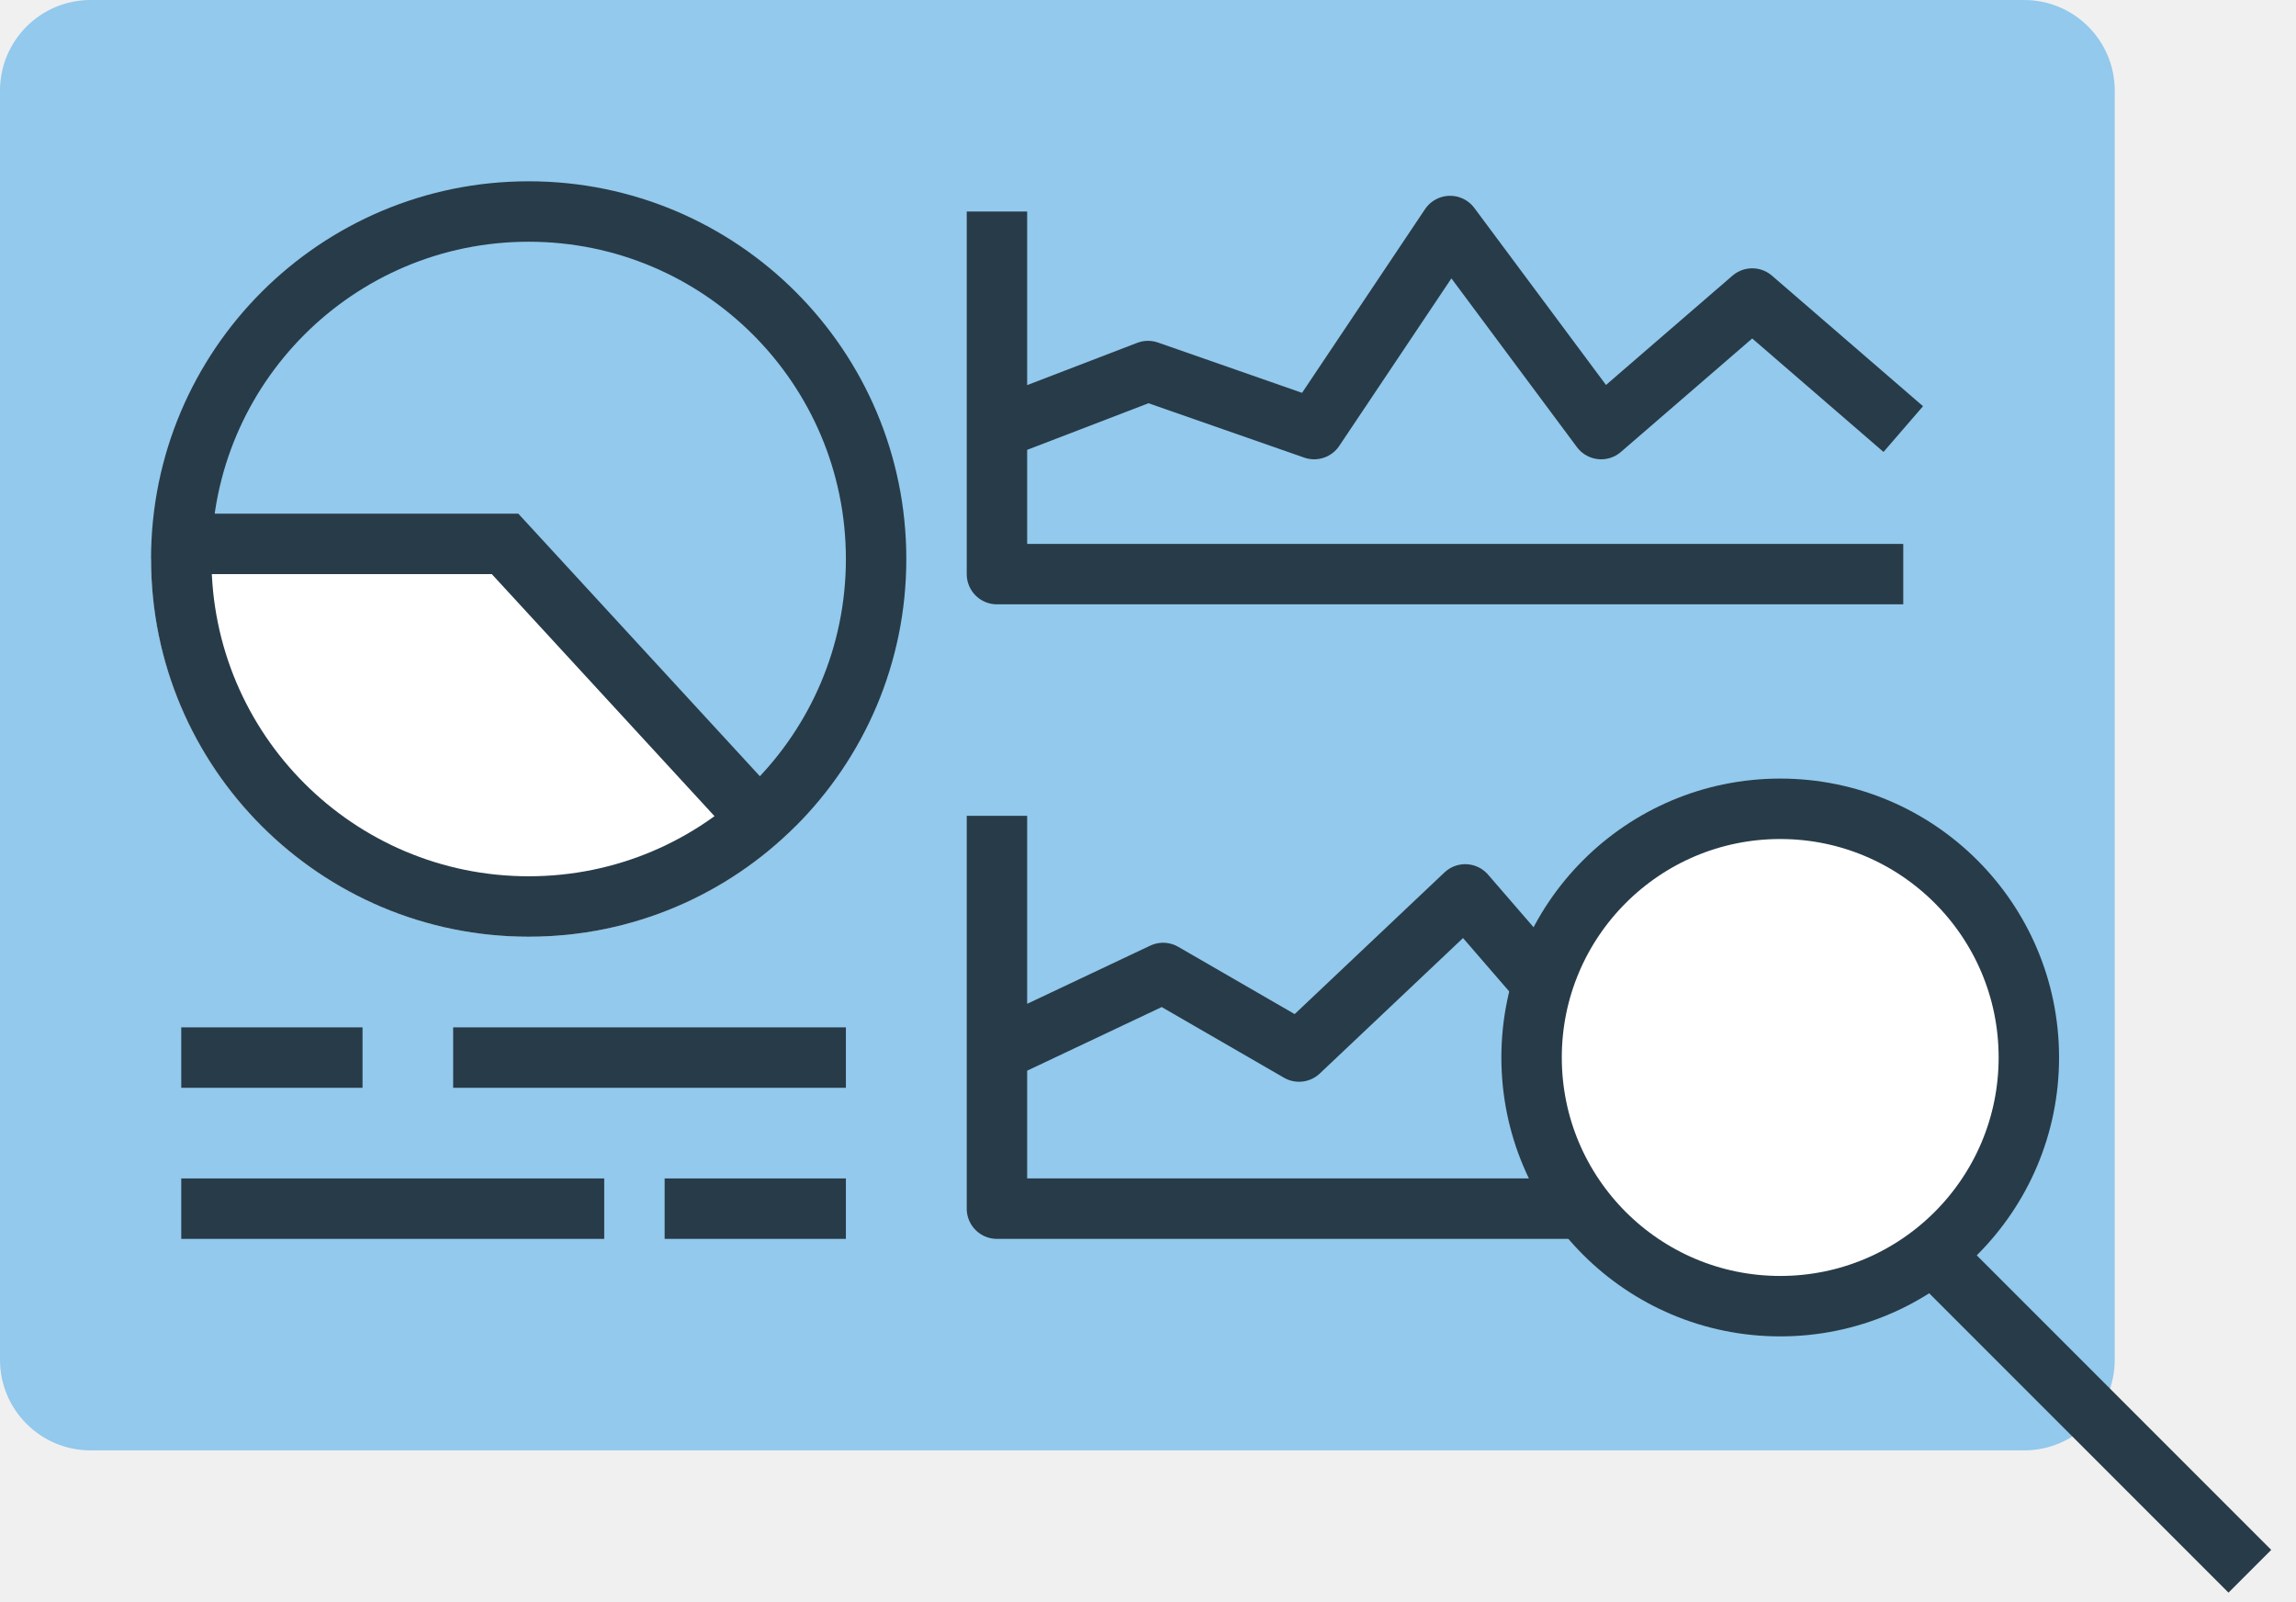
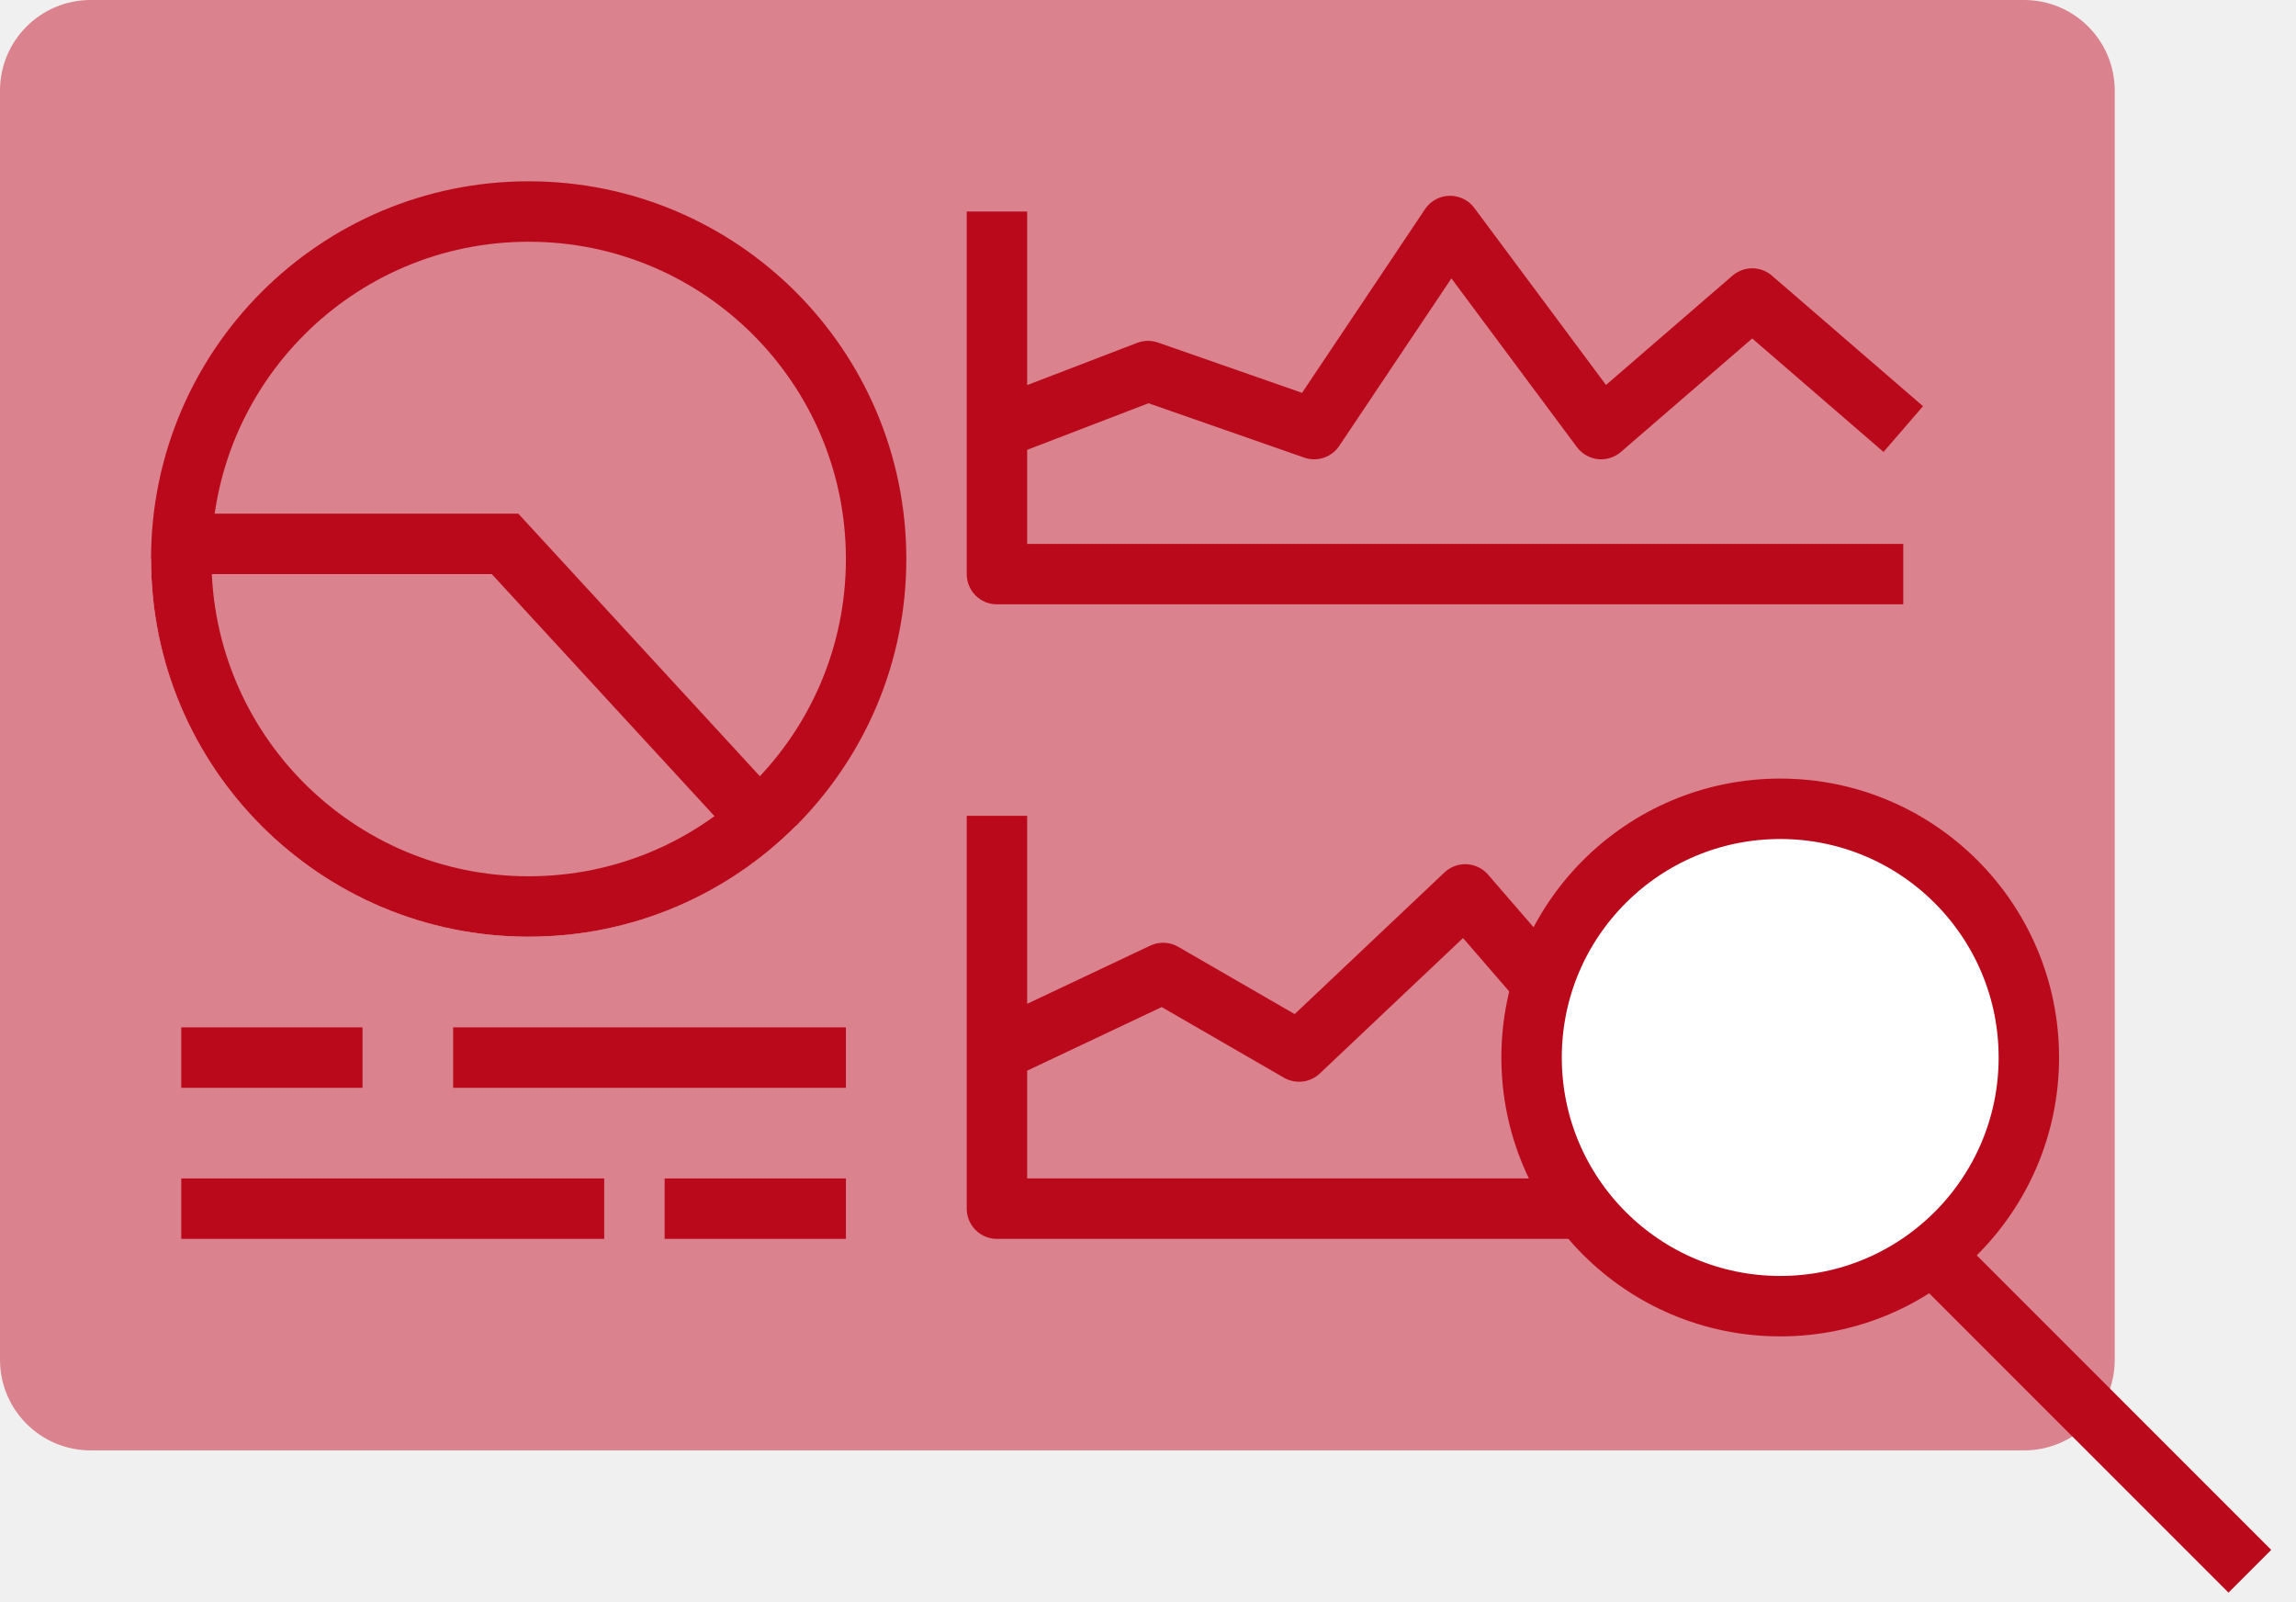
<svg xmlns="http://www.w3.org/2000/svg" width="76" height="53" fill="none" viewBox="0 0 76 53">
-   <rect width="70" height="48" fill="#92C9EC" rx="3" />
-   <path stroke="#283B48" stroke-linejoin="round" stroke-width="2" d="M33 27v13h19m-19-5.2l5.5-2.6 4.5 2.6 5.5-5.2 2.25 2.6M33 7v7.2M63 19H33v-4.8m0 0l5-1.92 5.5 1.92L48 7.48l5 6.72 5-4.32 5 4.32" />
-   <path stroke="#283B48" stroke-width="2" d="M28 40h-6M20 40H6M6 35h6" />
-   <circle cx="17.5" cy="18.5" r="12.5" fill="#92C9EC" />
-   <path stroke="#283B48" stroke-width="2" d="M15 35h13" />
+   <rect width="70" height="48" fill="#da828d" rx="3" />
+   <path stroke="#b9091b" stroke-linejoin="round" stroke-width="2" d="M33 27v13h19m-19-5.2l5.5-2.6 4.5 2.6 5.5-5.2 2.25 2.6M33 7v7.2M63 19H33v-4.8m0 0l5-1.92 5.5 1.92L48 7.48l5 6.72 5-4.32 5 4.32" fill="#da828d" />
+   <path stroke="#b9091b" stroke-width="2" d="M28 40h-6M20 40H6M6 35h6" fill="#da828d" />
+   <circle cx="17.5" cy="18.5" r="12.5" fill="#da828d" />
+   <path stroke="#b9091b" stroke-width="2" d="M15 35h13" fill="#da828d" />
  <path fill="#fff" d="M26.339 27.339c-1.748 1.748-3.975 2.939-6.4 3.421-2.425.482-4.938.235-7.222-.711-2.284-.946-4.236-2.548-5.61-4.604C5.733 23.389 5 20.972 5 18.5h12.5l8.839 8.839z" />
-   <circle cx="17.5" cy="18.5" r="11.5" stroke="#283B48" stroke-width="2" />
-   <path stroke="#283B48" stroke-width="2" d="M6 18h10.718L25 27" />
-   <circle cx="58.927" cy="34.997" r="8.23" fill="#fff" stroke="#283B48" stroke-width="2" />
-   <path stroke="#283B48" stroke-width="2" d="M63.785 41.312l10.688 10.688" />
+   <circle cx="17.5" cy="18.5" r="11.5" stroke="#b9091b" stroke-width="2" fill="#da828d" />
+   <path stroke="#b9091b" stroke-width="2" d="M6 18h10.718L25 27" fill="#da828d" />
+   <circle cx="58.927" cy="34.997" r="8.23" fill="#fff" stroke="#b9091b" stroke-width="2" />
+   <path stroke="#b9091b" stroke-width="2" d="M63.785 41.312l10.688 10.688" fill="#da828d" />
</svg>
